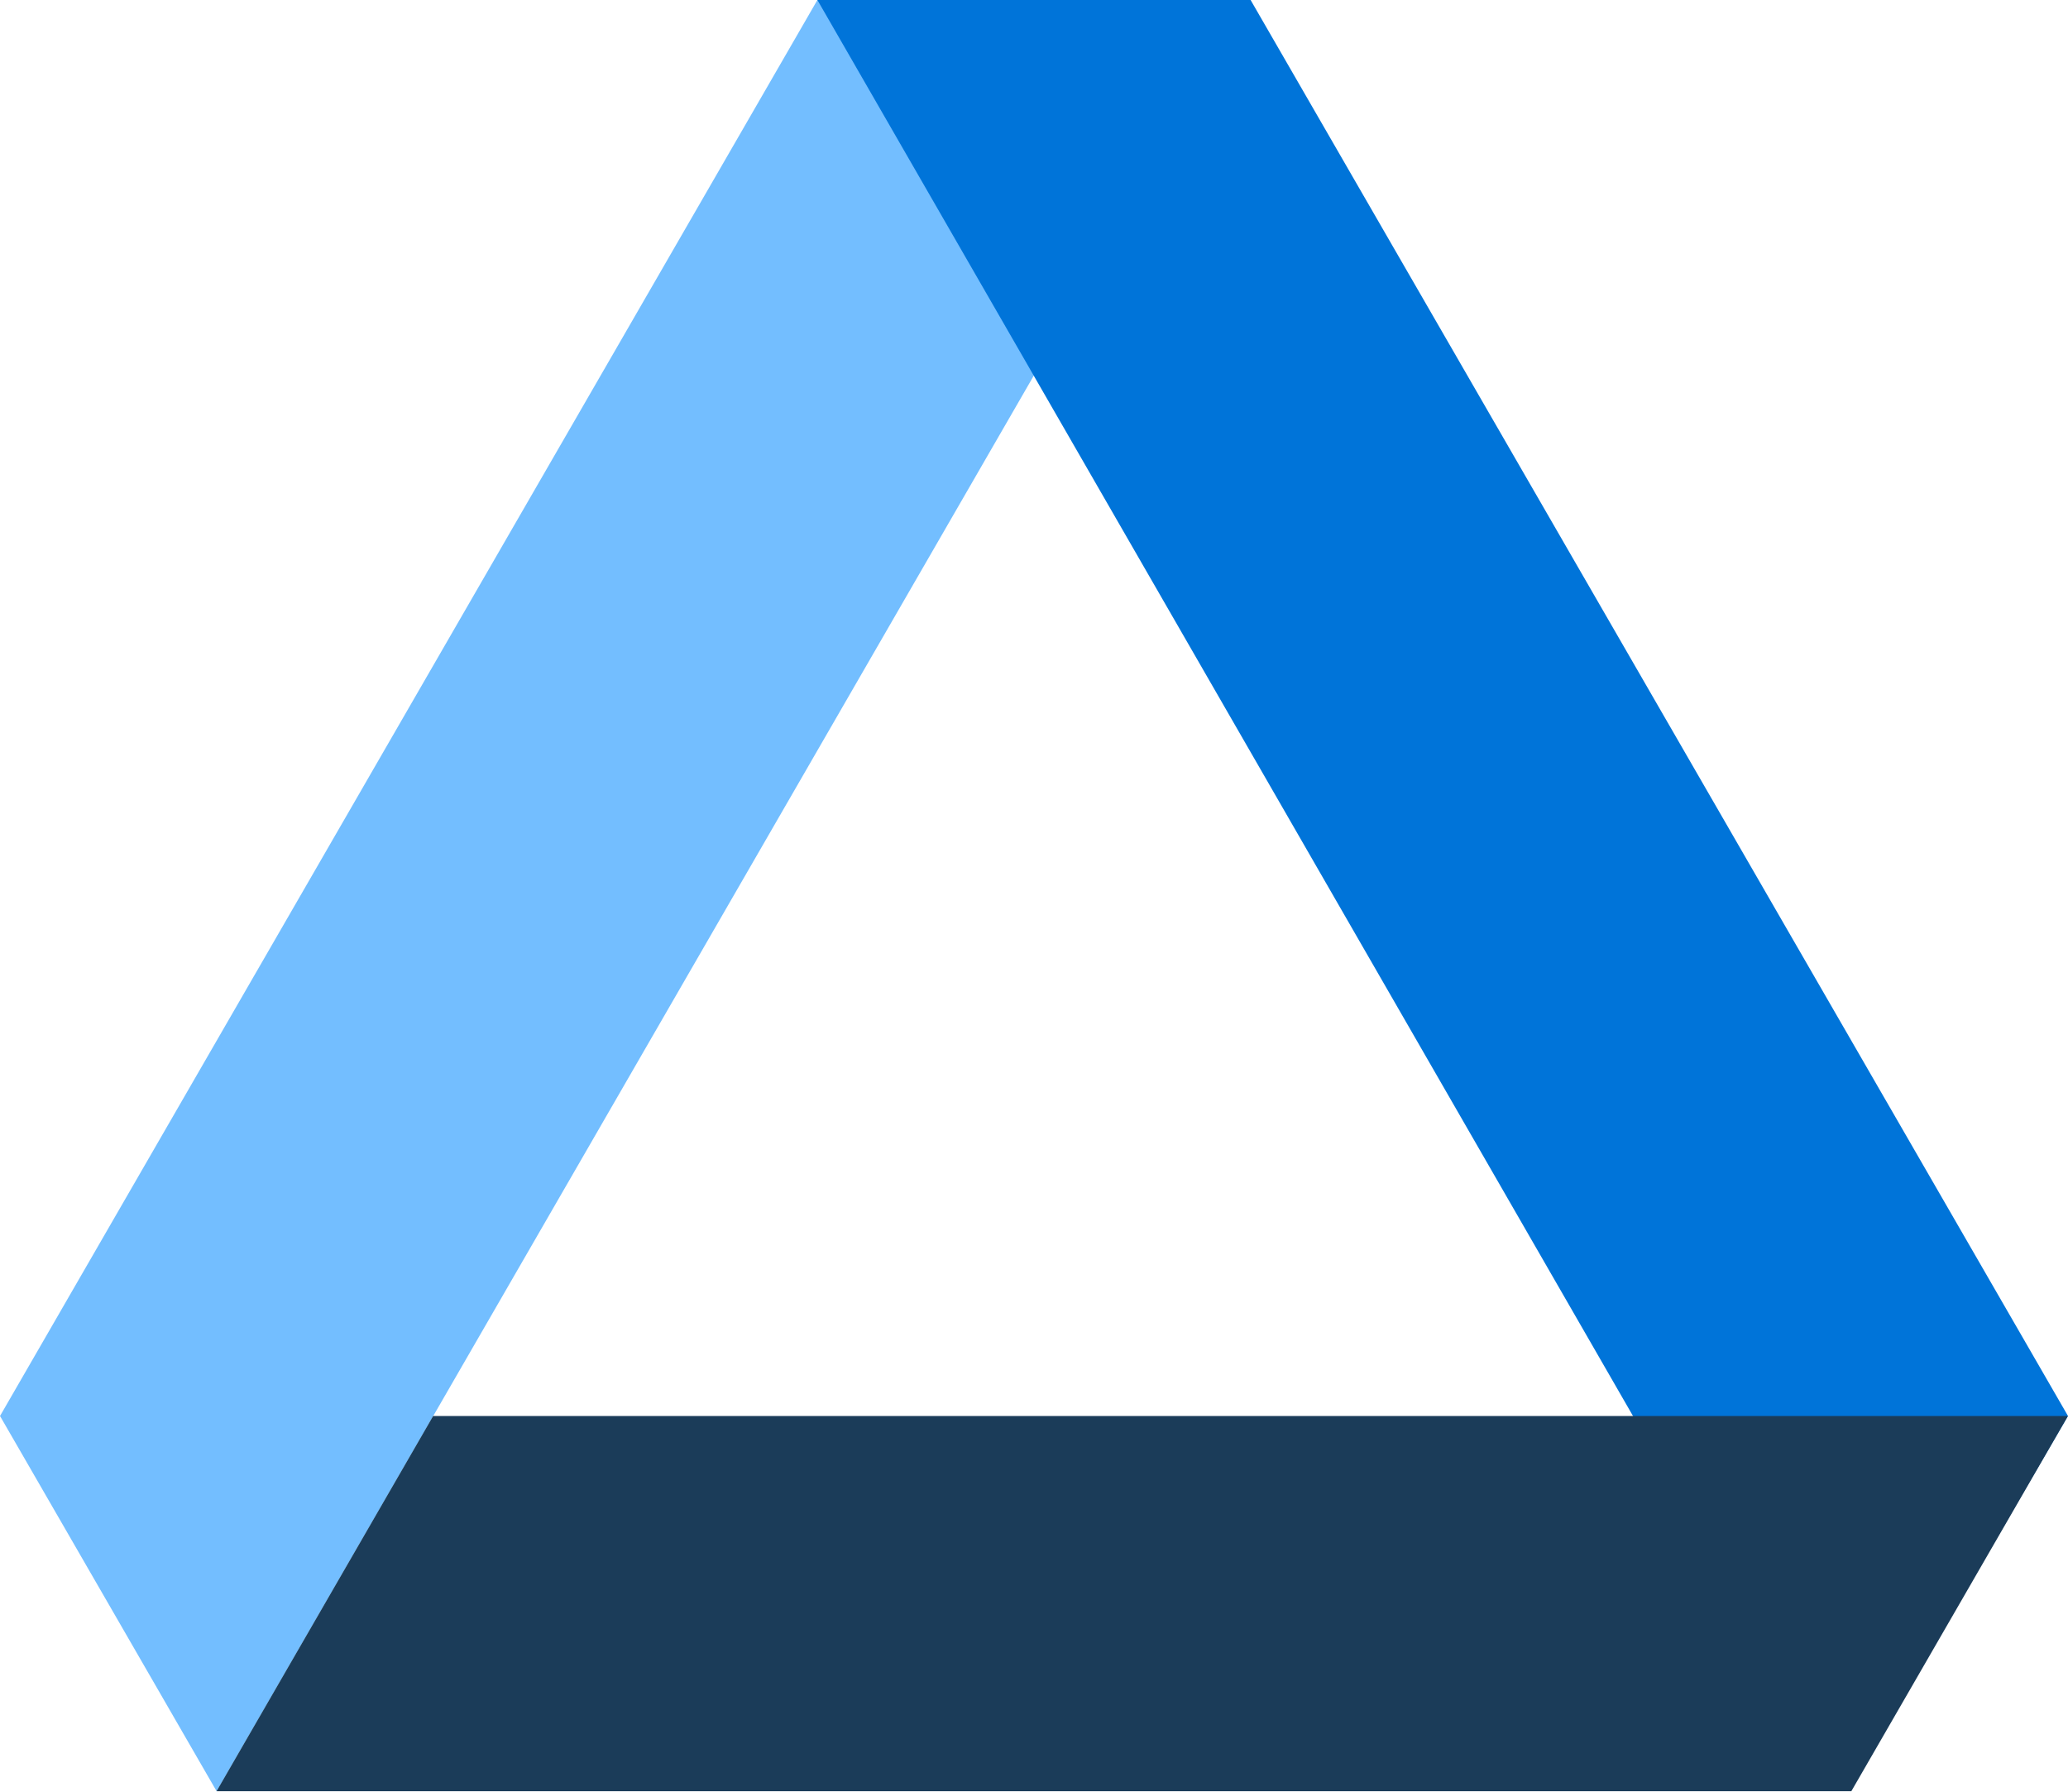
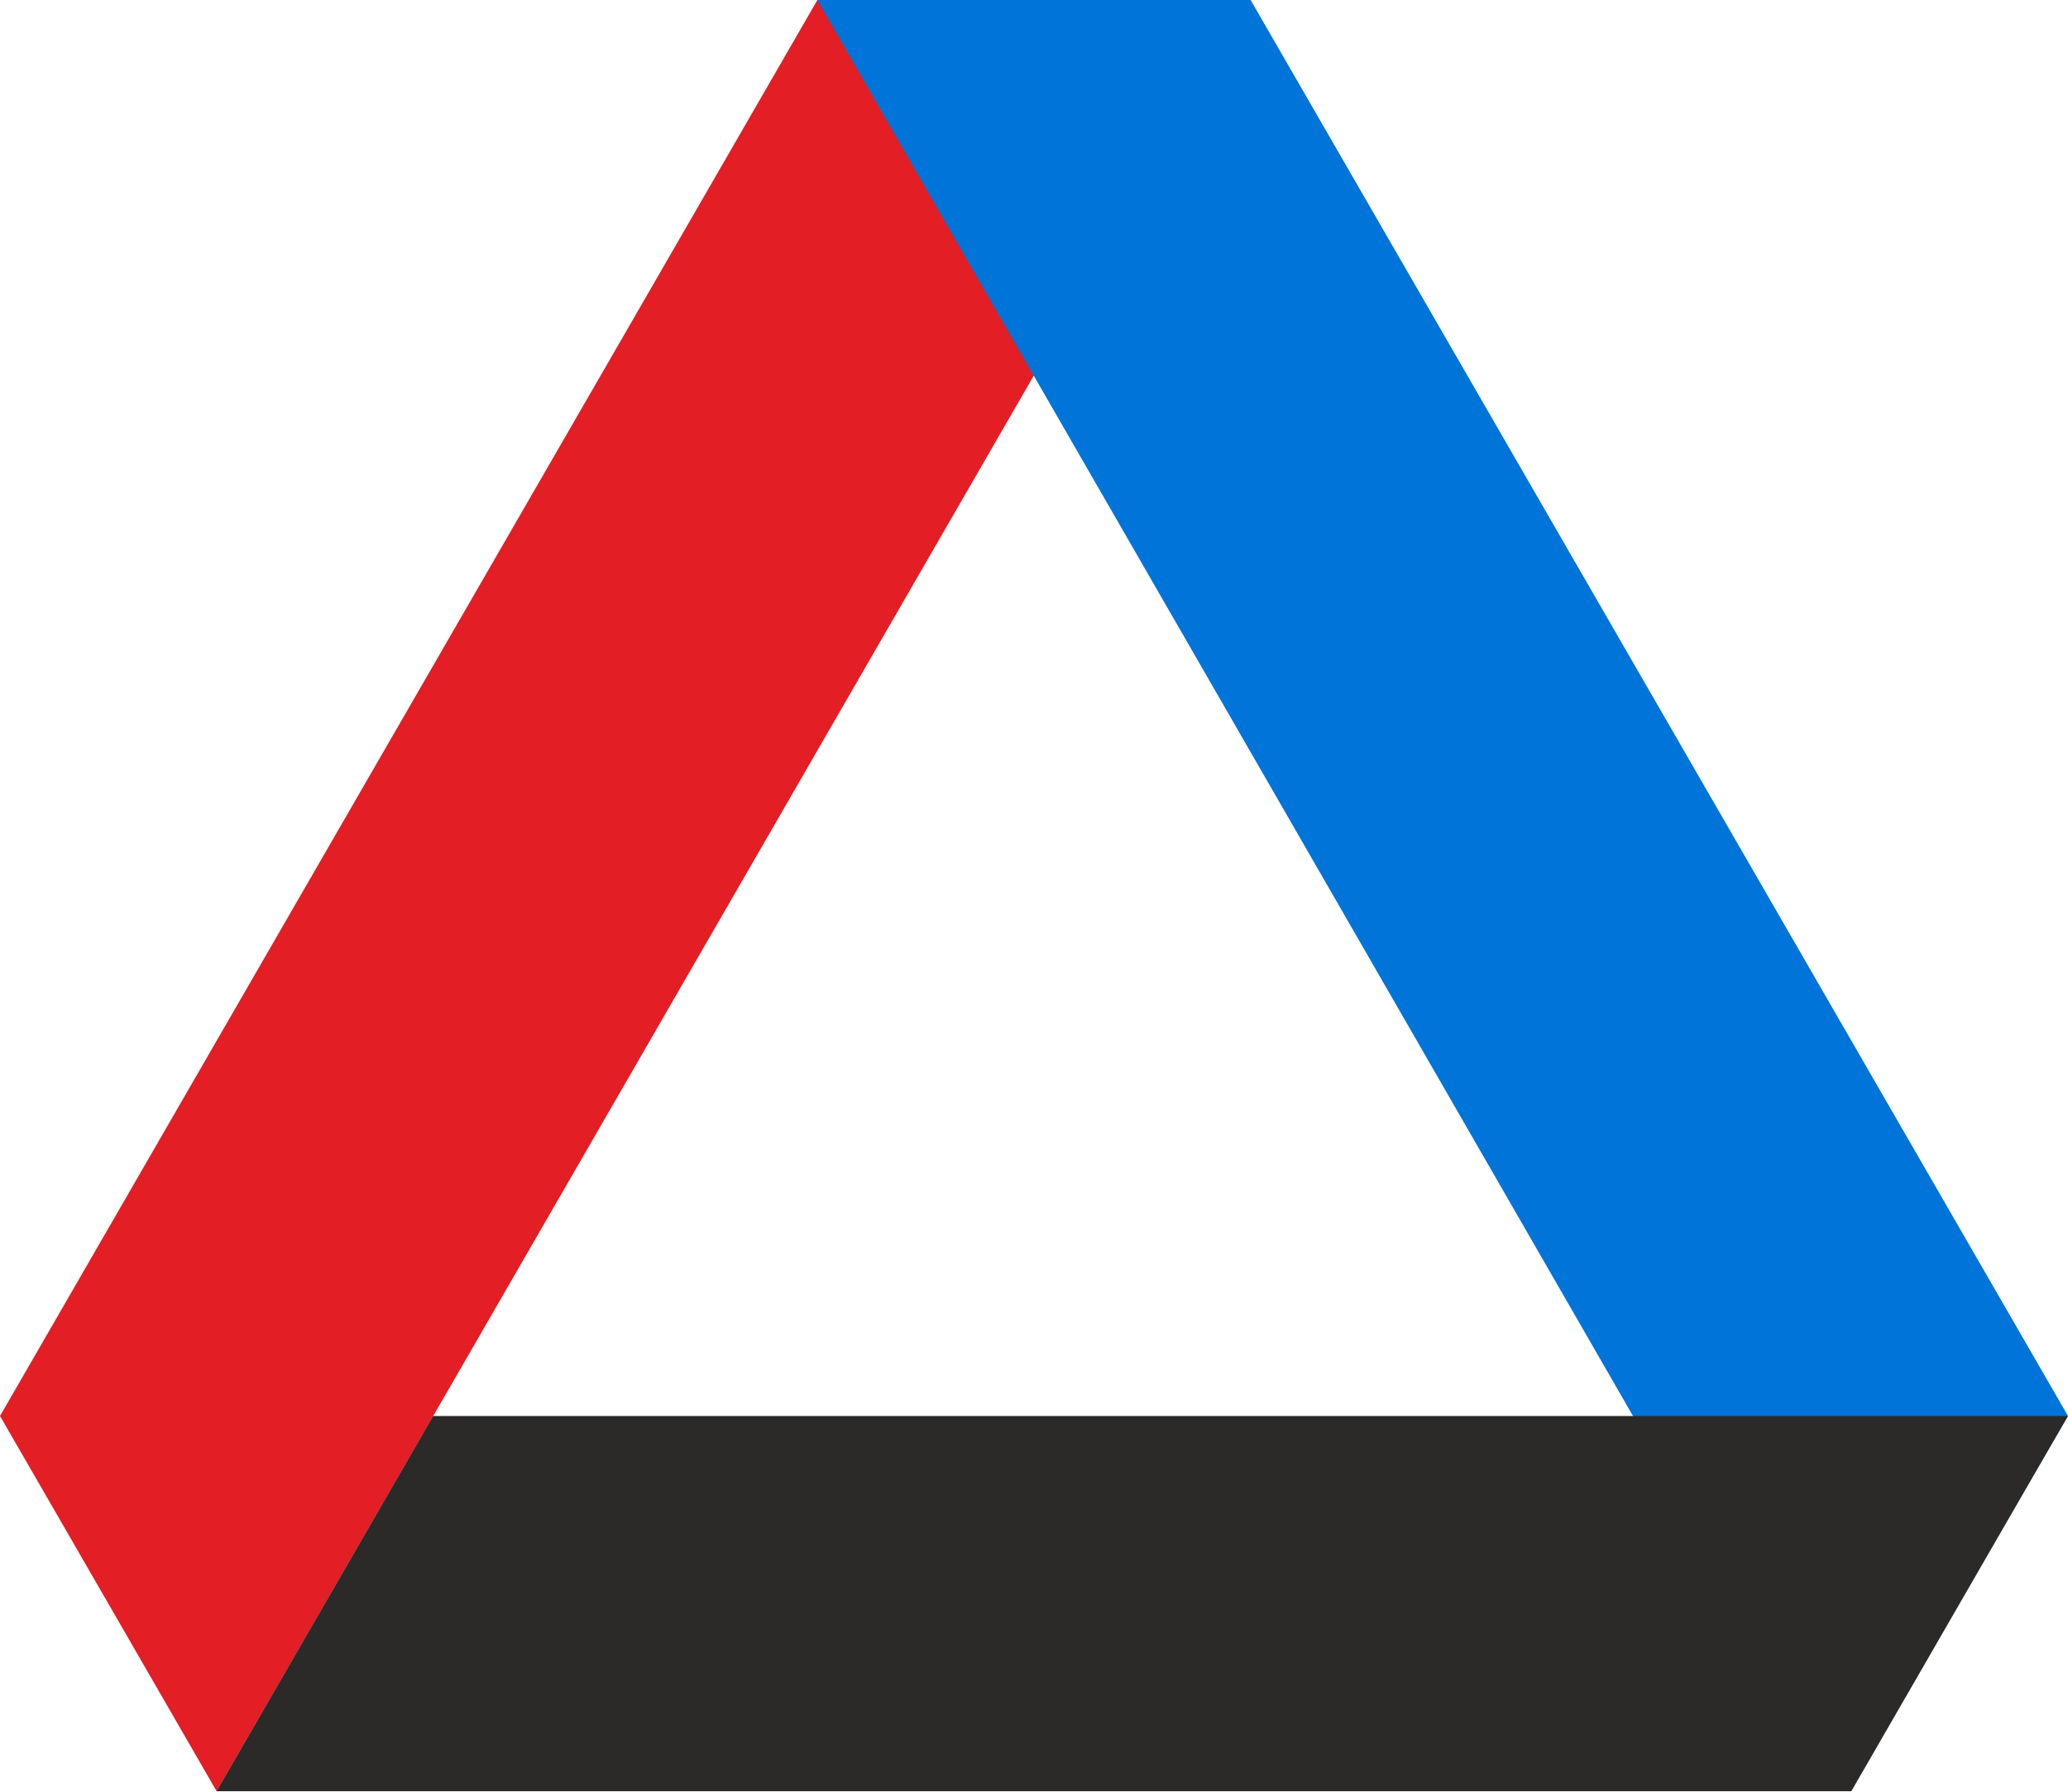
<svg xmlns="http://www.w3.org/2000/svg" width="500" height="433.01" version="1.1" viewBox="0 0 132.292 114.569">
  <g transform="translate(-42.711 -96.841)">
-     <path d="m42.711 187.41 52.289-90.568h27.714l-66.146 114.57z" fill="#73beff" />
+     <path d="m42.711 187.41 52.289-90.568h27.714l-66.146 114.57z" fill="#e31e24" />
    <path d="m95 96.841h27.714l52.289 90.568-14.002 24.001z" fill="#0074d9" />
-     <path d="m175 187.41-13.857 24.001-104.58-1e-3 13.856-24z" fill="#1b3c59" />
+     <path d="m175 187.41-13.857 24.001-104.58-1e-3 13.856-24z" fill="#2b2a29" />
  </g>
</svg>
